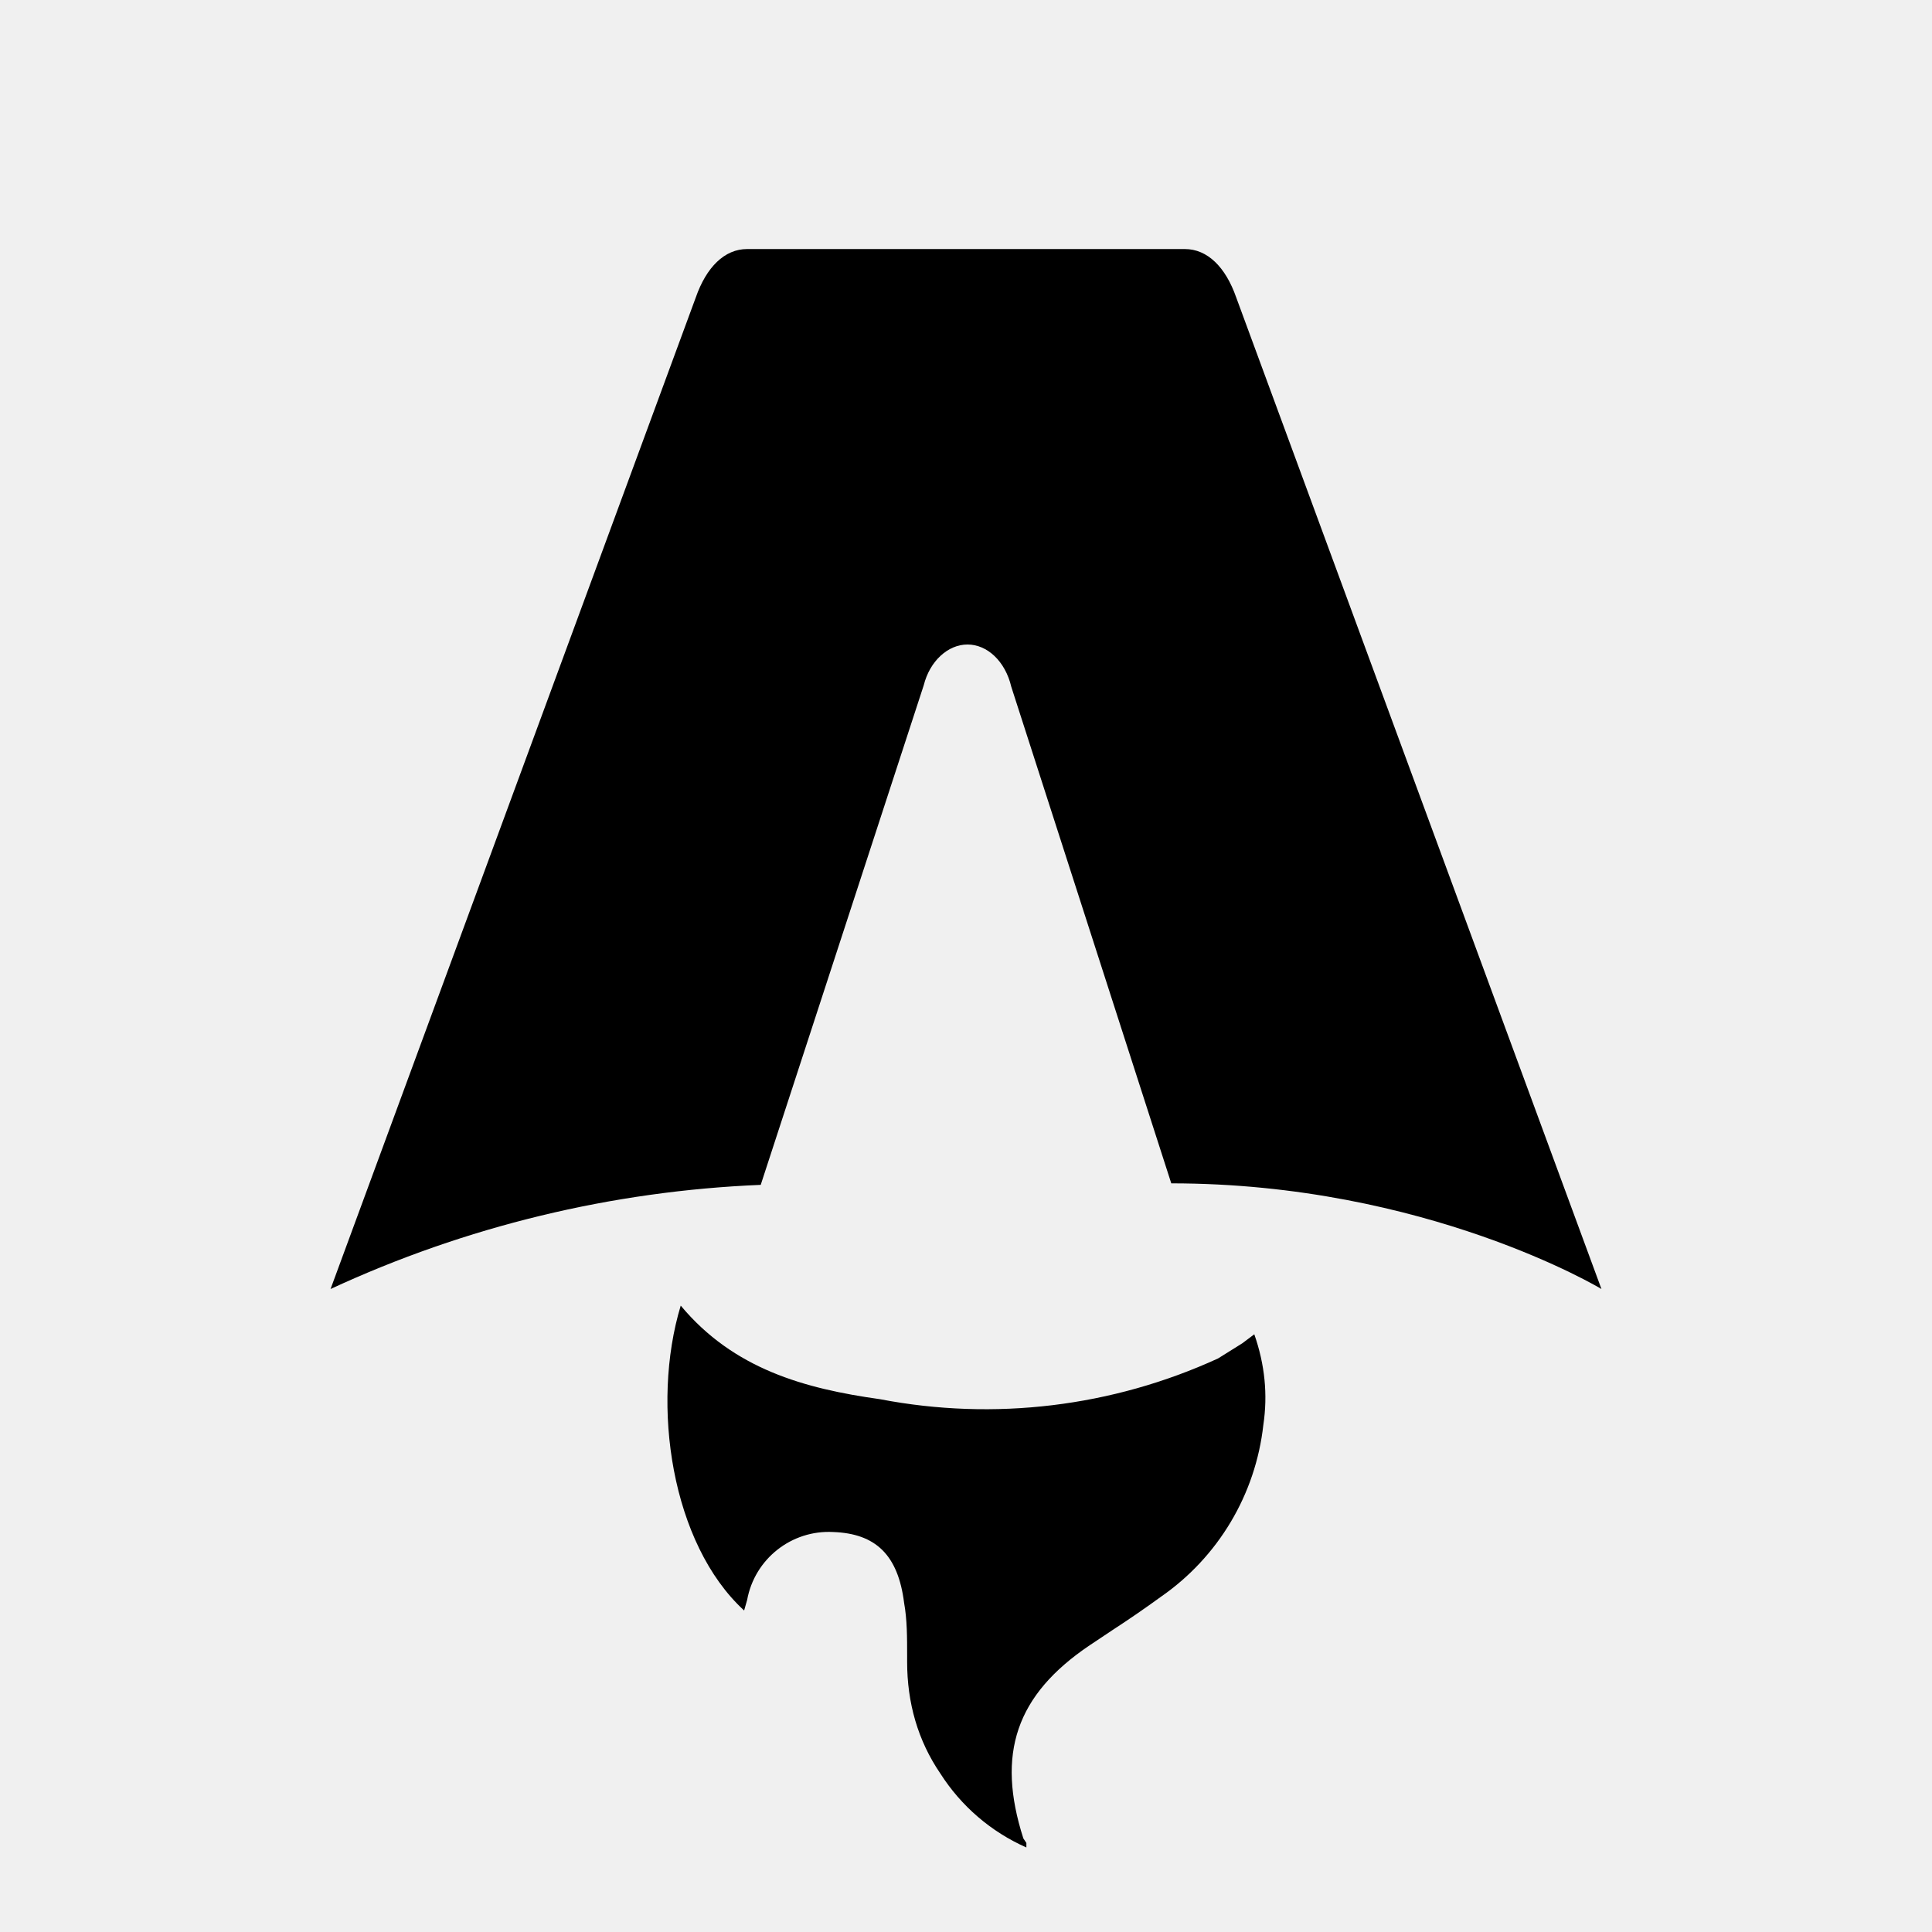
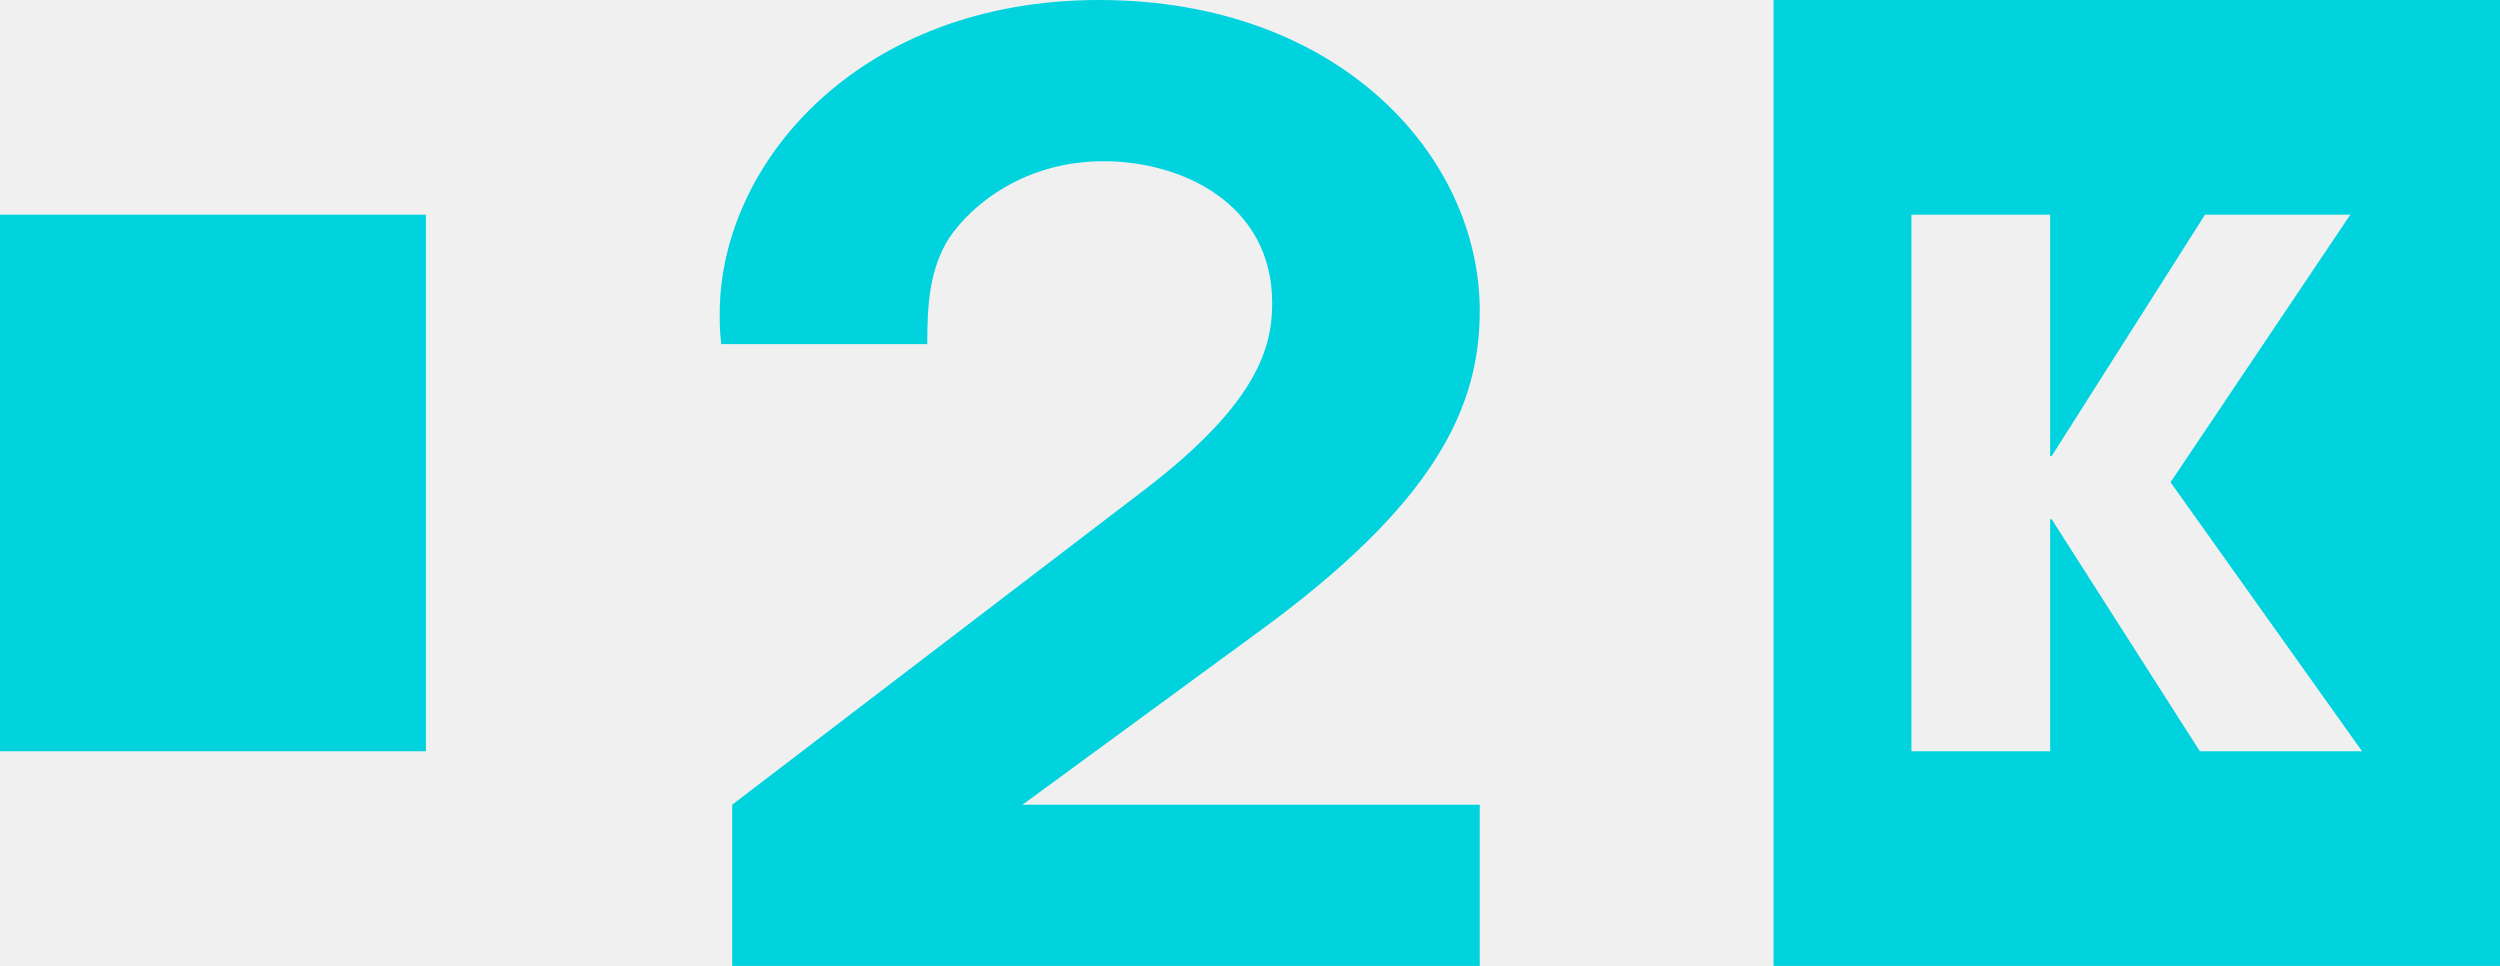
- <svg xmlns="http://www.w3.org/2000/svg" fill="none" viewBox="0 0 128 128">
-   <path d="M50.4 78.5a75.1 75.1 0 0 0-28.5 6.9l24.2-65.7c.7-2 1.9-3.2 3.4-3.2h29c1.5 0 2.7 1.2 3.4 3.2l24.2 65.7s-11.6-7-28.5-7L67 45.5c-.4-1.7-1.6-2.8-2.9-2.8-1.3 0-2.5 1.1-2.9 2.7L50.4 78.5Zm-1.1 28.2Zm-4.2-20.2c-2 6.6-.6 15.8 4.2 20.2a17.5 17.5 0 0 1 .2-.7 5.5 5.5 0 0 1 5.7-4.5c2.8.1 4.3 1.5 4.7 4.7.2 1.1.2 2.3.2 3.5v.4c0 2.7.7 5.2 2.2 7.4a13 13 0 0 0 5.7 4.9v-.3l-.2-.3c-1.8-5.6-.5-9.5 4.4-12.8l1.5-1a73 73 0 0 0 3.2-2.2 16 16 0 0 0 6.8-11.4c.3-2 .1-4-.6-6l-.8.6-1.6 1a37 37 0 0 1-22.4 2.7c-5-.7-9.7-2-13.2-6.2Z" />
-   <style>
-         path { fill: #000; }
-         @media (prefers-color-scheme: dark) {
-             path { fill: #FFF; }
-         }
+ <svg xmlns="http://www.w3.org/2000/svg" id="Capa_2" data-name="Capa 2" viewBox="0 0 800 309.1">
+   <defs>
+     <style>
+       .cls-1 {
+         fill: #00d3de;
+       }
    </style>
+   </defs>
+   <g id="Capa_1-2" data-name="Capa 1">
+     <g>
+       <path class="cls-1" d="M136.29,68.69H0V240.41H136.29V68.69Z" />
+       <path class="cls-1" d="M234.3,257.51l131.85-100.71c36.46-27.84,40.95-45.85,40.95-59.77,0-31.93-28.97-45.44-53.94-45.44s-41.95,13.51-49.44,24.56c-6.49,10.23-6.99,22.11-6.99,33.98h-65.92c-.5-4.09-.5-6.55-.5-9.83C230.3,52.4,274.75,0,351.66,0s121.86,49.95,121.86,99.48c0,31.11-14.48,61.82-71.42,103.17l-74.91,54.86h146.33v51.58H234.3v-51.58Z" />
+       <path class="cls-1" d="M567.53,0V309.1h232.47V0h-232.47Zm136.43,240.41l-47.44-74.26h-.47v74.26h-44.39V68.69h44.39v77.27h.47l49.09-77.27h46.5l-57.54,85.63,61.3,86.09h-51.9Z" />
+     </g>
+   </g>
</svg>
